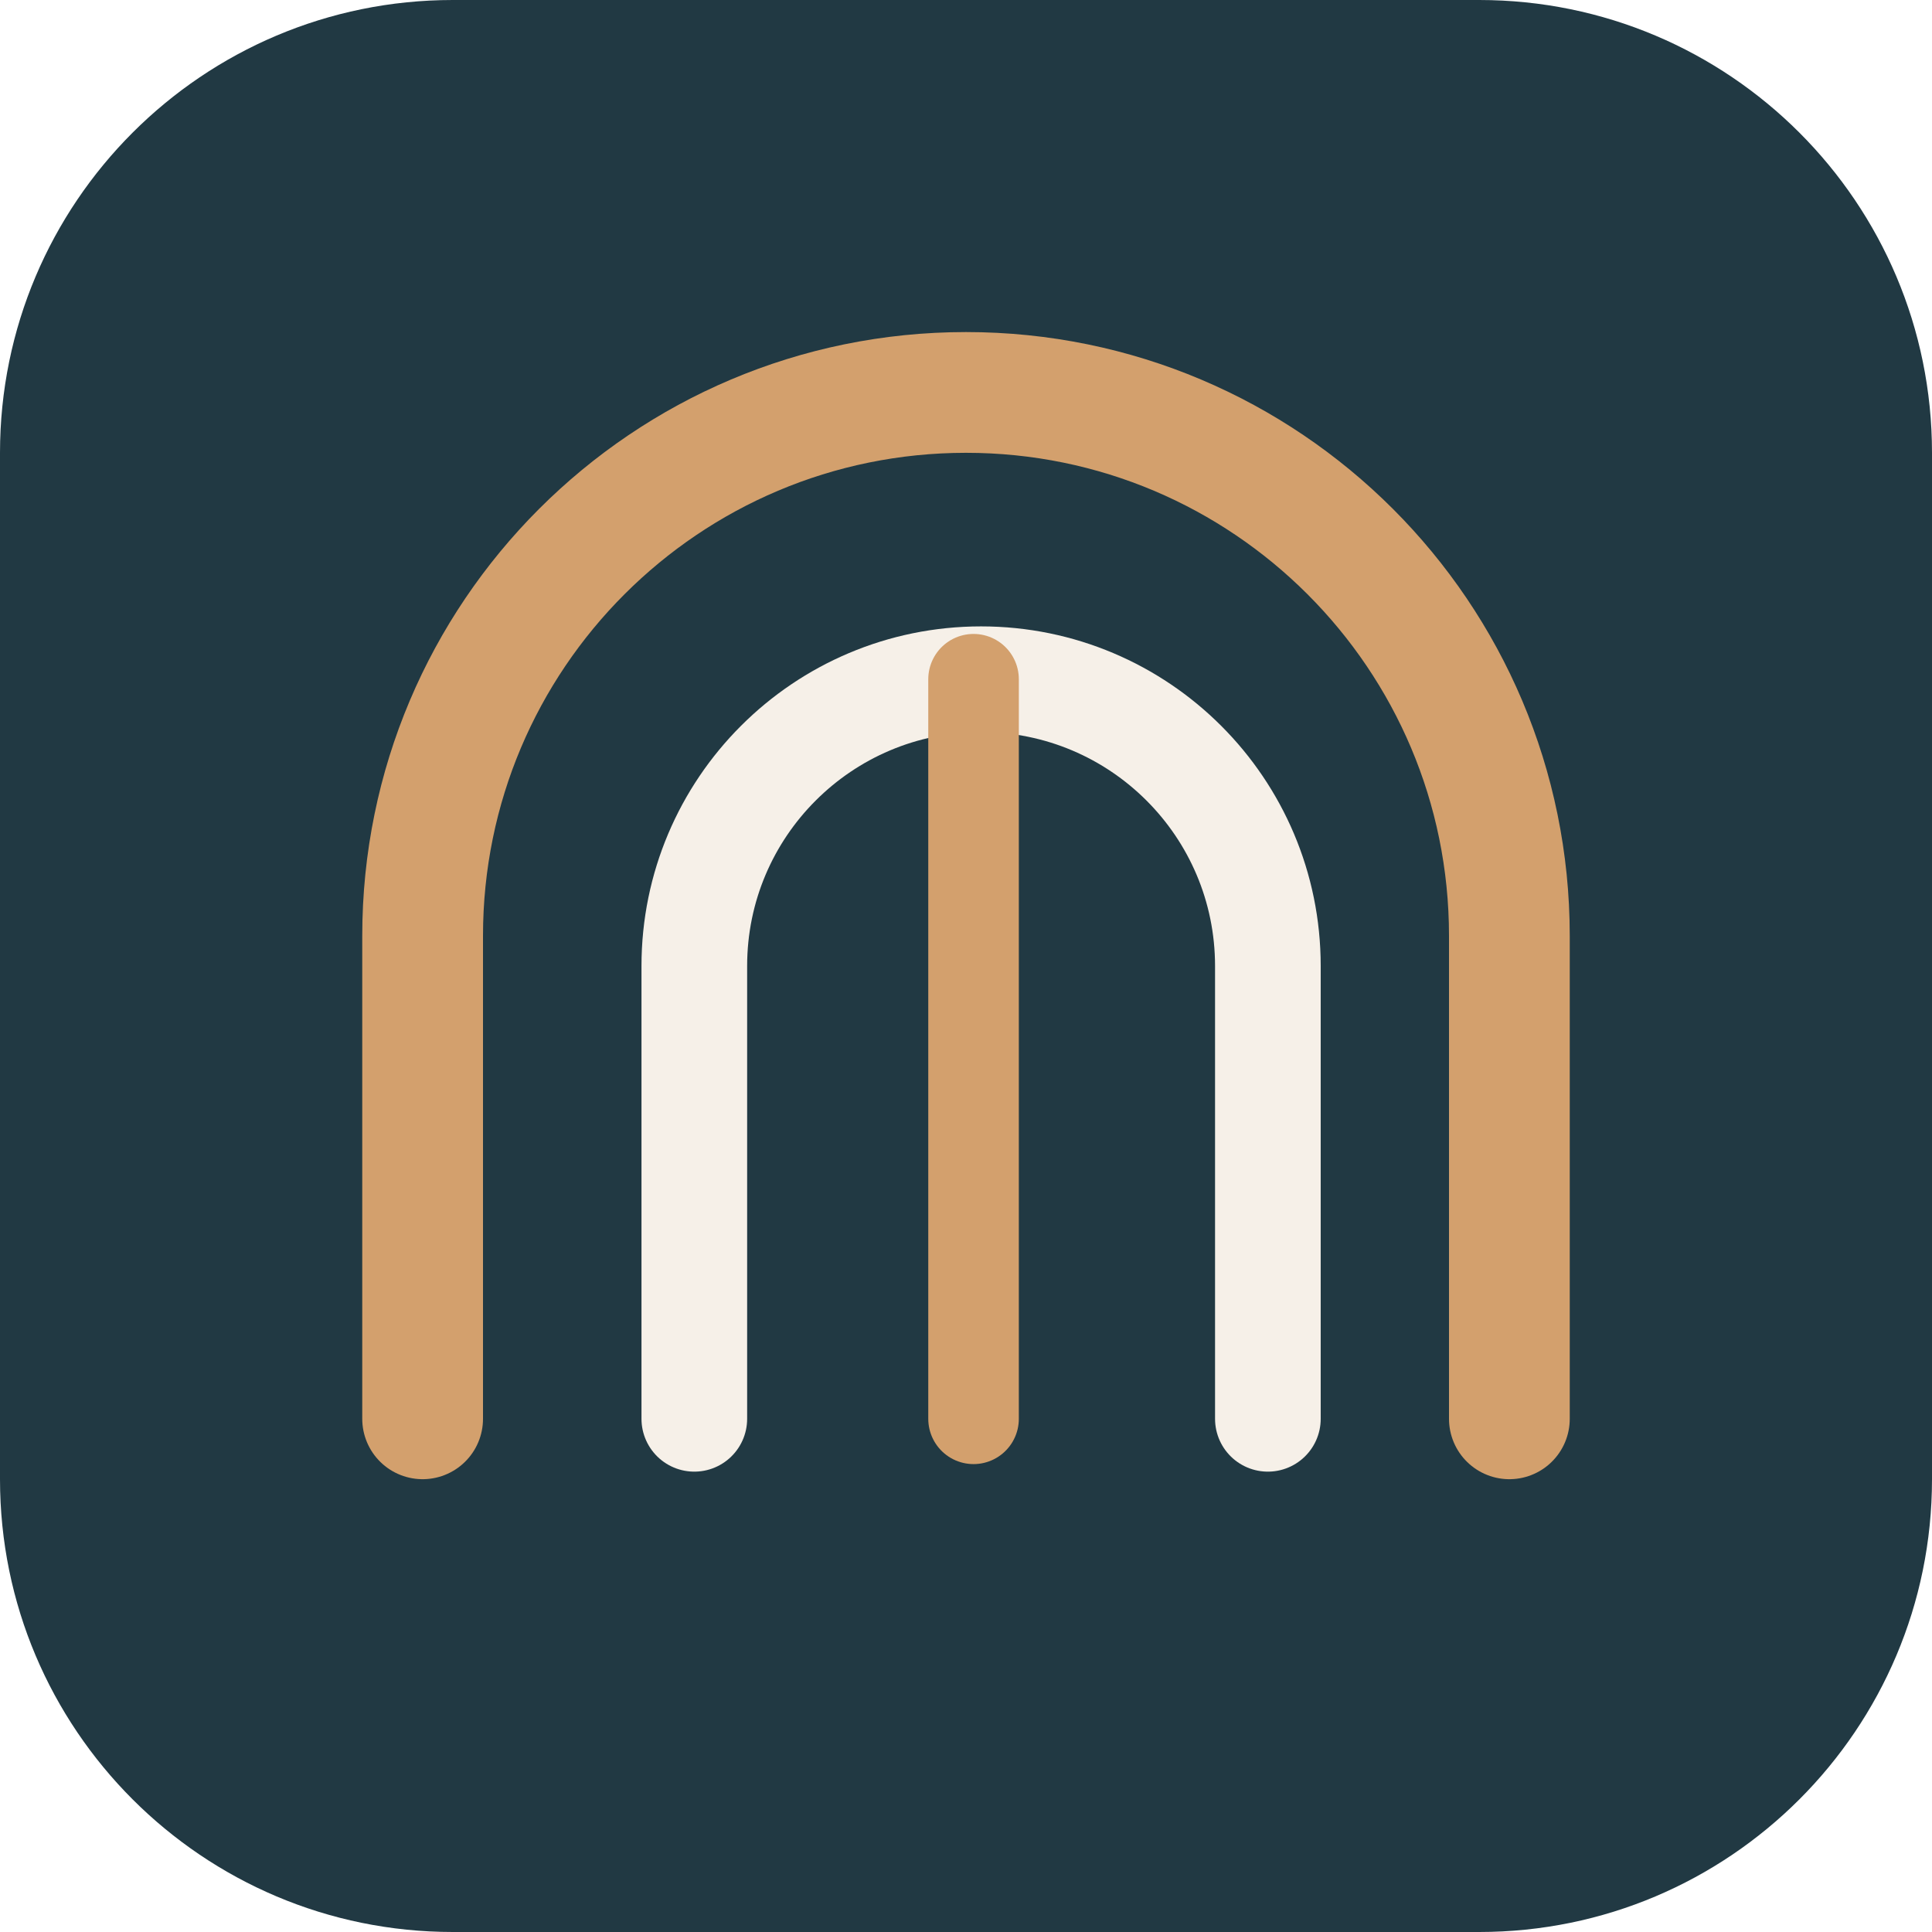
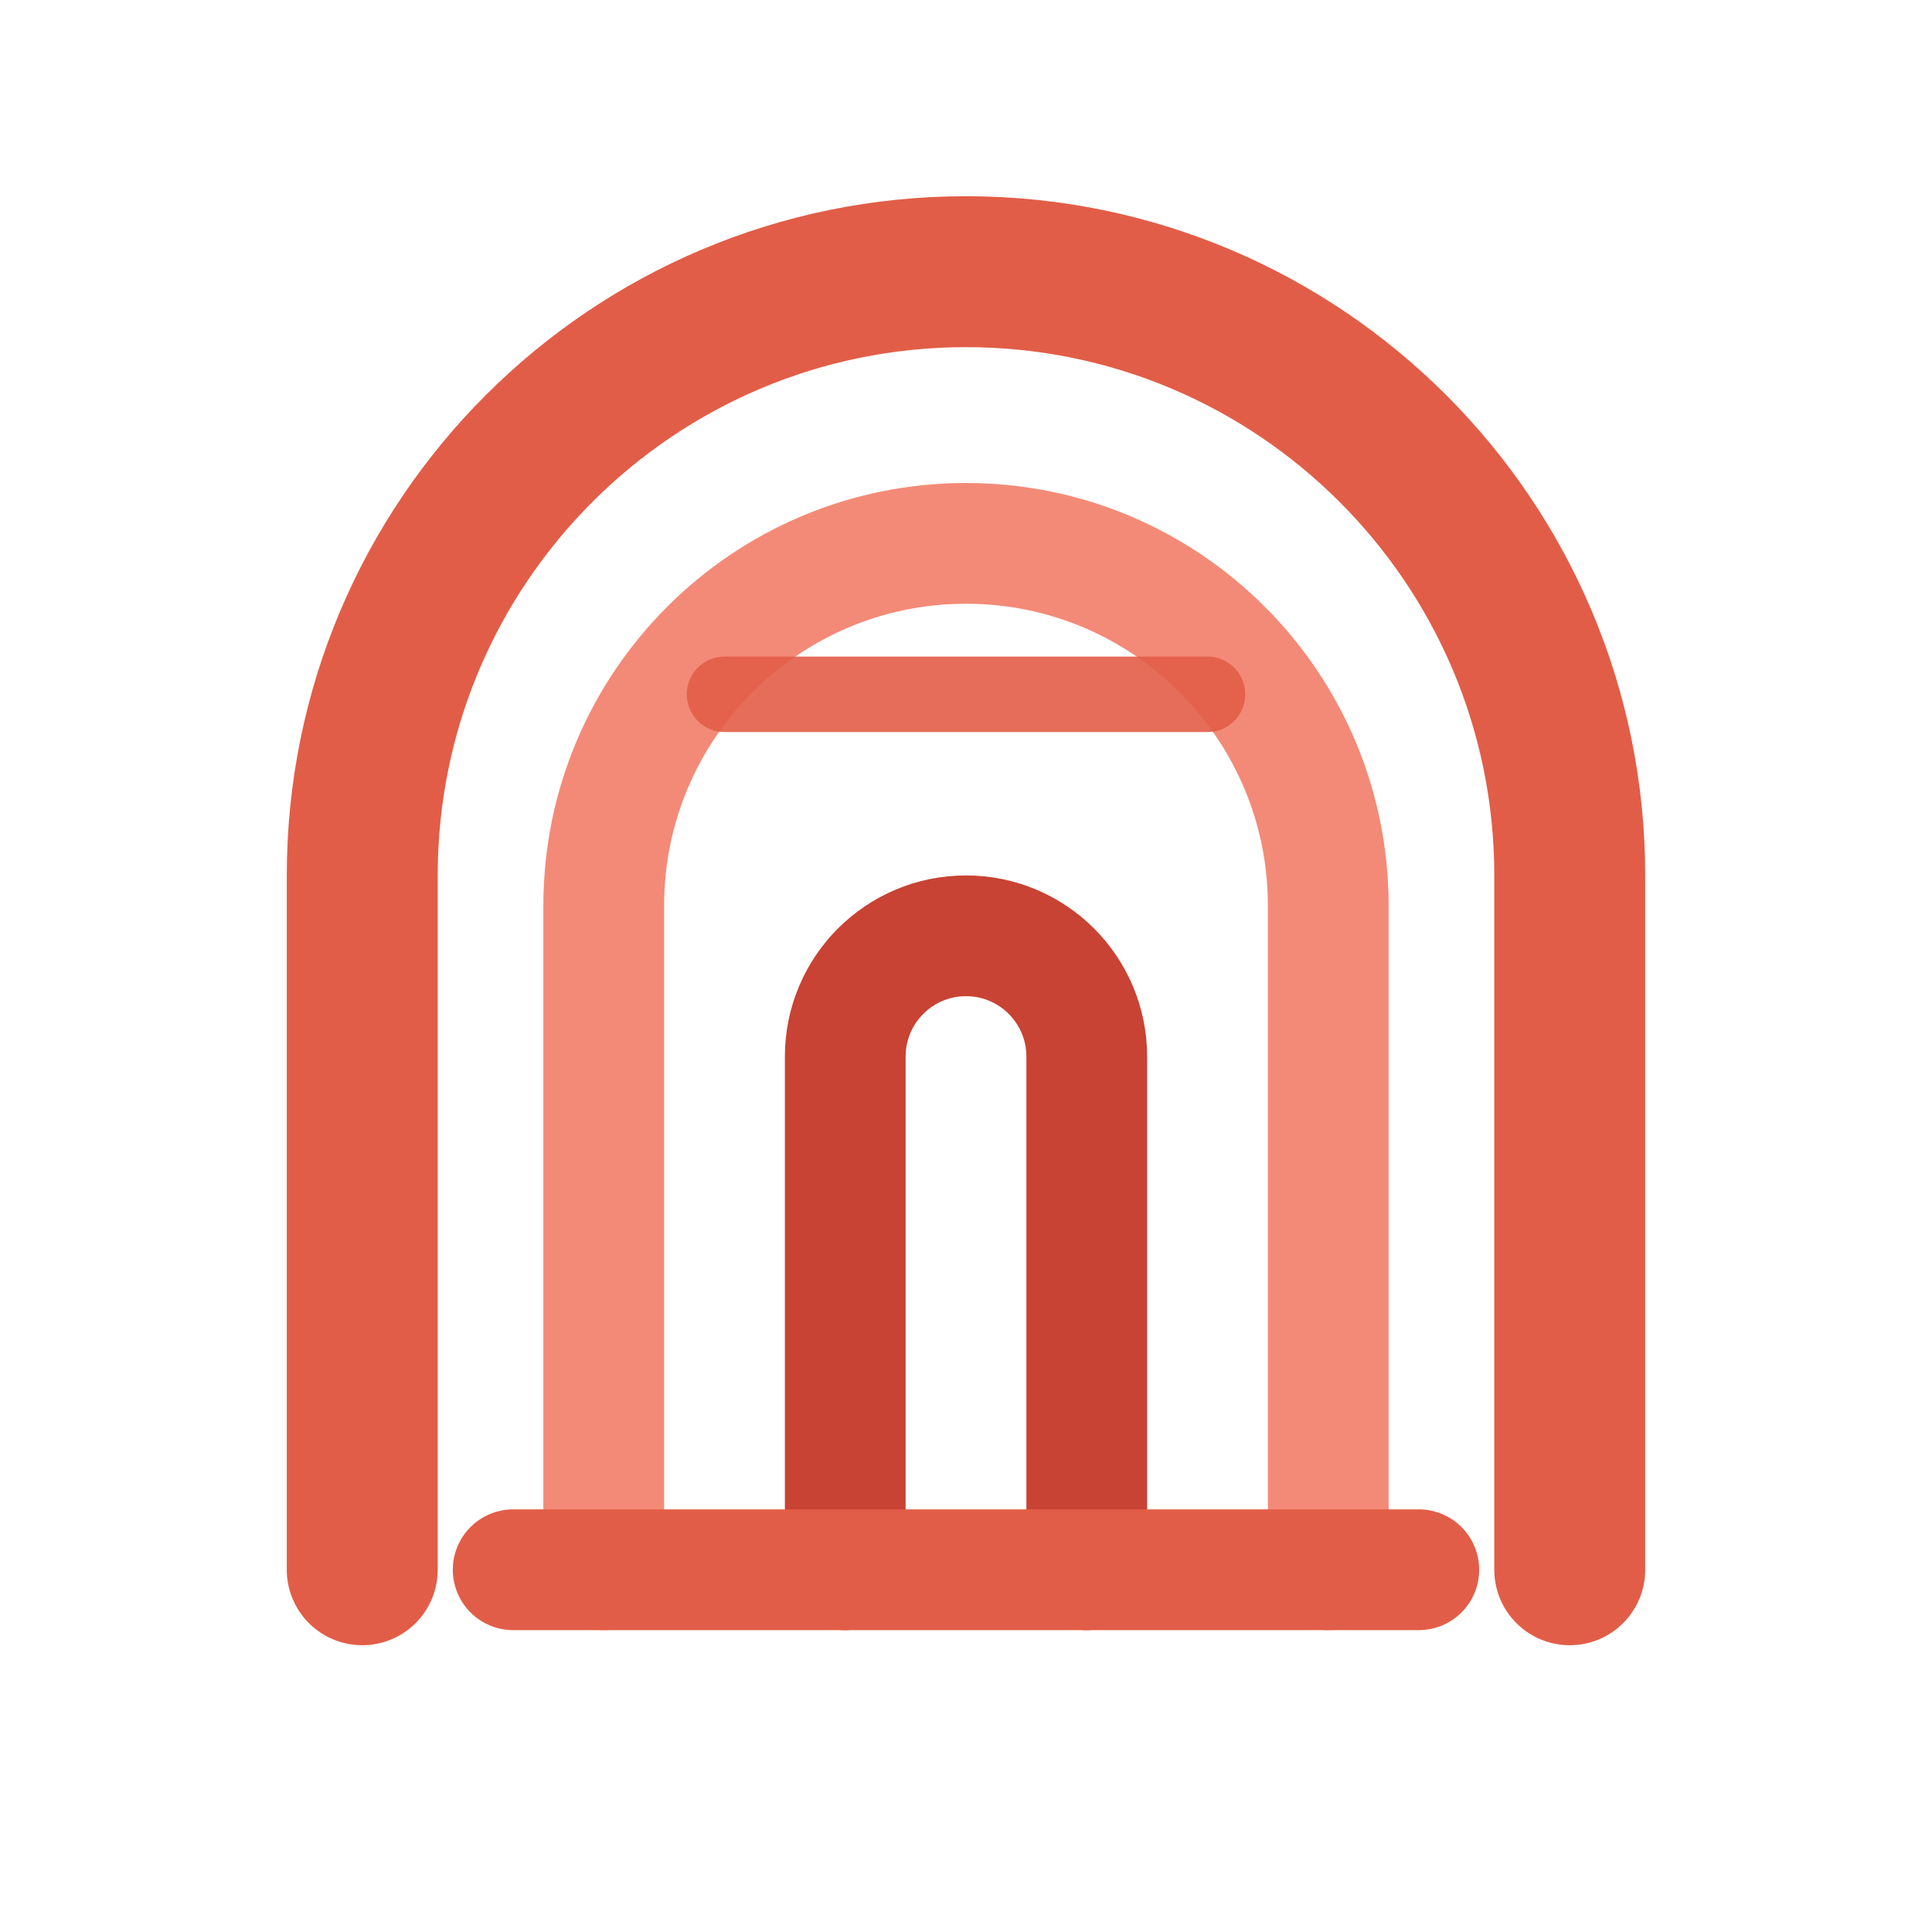
<svg xmlns="http://www.w3.org/2000/svg" width="128" height="128" viewBox="0 0 128 128" fill="none">
-   <rect width="128" height="128" rx="30" fill="#213943" />
-   <path d="M28 94V62C28 42.118 44.118 26 64 26C83.882 26 100 42.118 100 62V94" stroke="#D3A06D" stroke-width="8" stroke-linecap="round" stroke-linejoin="round" />
-   <path d="M46 94V64C46 53.507 54.507 45 65 45C75.493 45 84 53.507 84 64V94" stroke="#F6F0E8" stroke-width="7" stroke-linecap="round" stroke-linejoin="round" />
-   <path d="M64.5 45V94" stroke="#D3A06D" stroke-width="6" stroke-linecap="round" />
+   <path d="M24 104V58C24 35.909 41.909 18 64 18C86.091 18 104 35.909 104 58V104" stroke="#E25D47" stroke-width="10" stroke-linecap="round" stroke-linejoin="round" />
+   <path d="M40 104V60C40 46.745 50.745 36 64 36C77.255 36 88 46.745 88 60V104" stroke="#F38A77" stroke-width="8" stroke-linecap="round" stroke-linejoin="round" />
+   <path d="M56 104V70C56 65.582 59.582 62 64 62C68.418 62 72 65.582 72 70V104" stroke="#C84333" stroke-width="8" stroke-linecap="round" stroke-linejoin="round" />
+   <path d="M34 104H94" stroke="#E25D47" stroke-width="8" stroke-linecap="round" />
+   <path d="M48 46H80" stroke="#E25D47" stroke-width="5" stroke-linecap="round" opacity="0.9" />
</svg>
